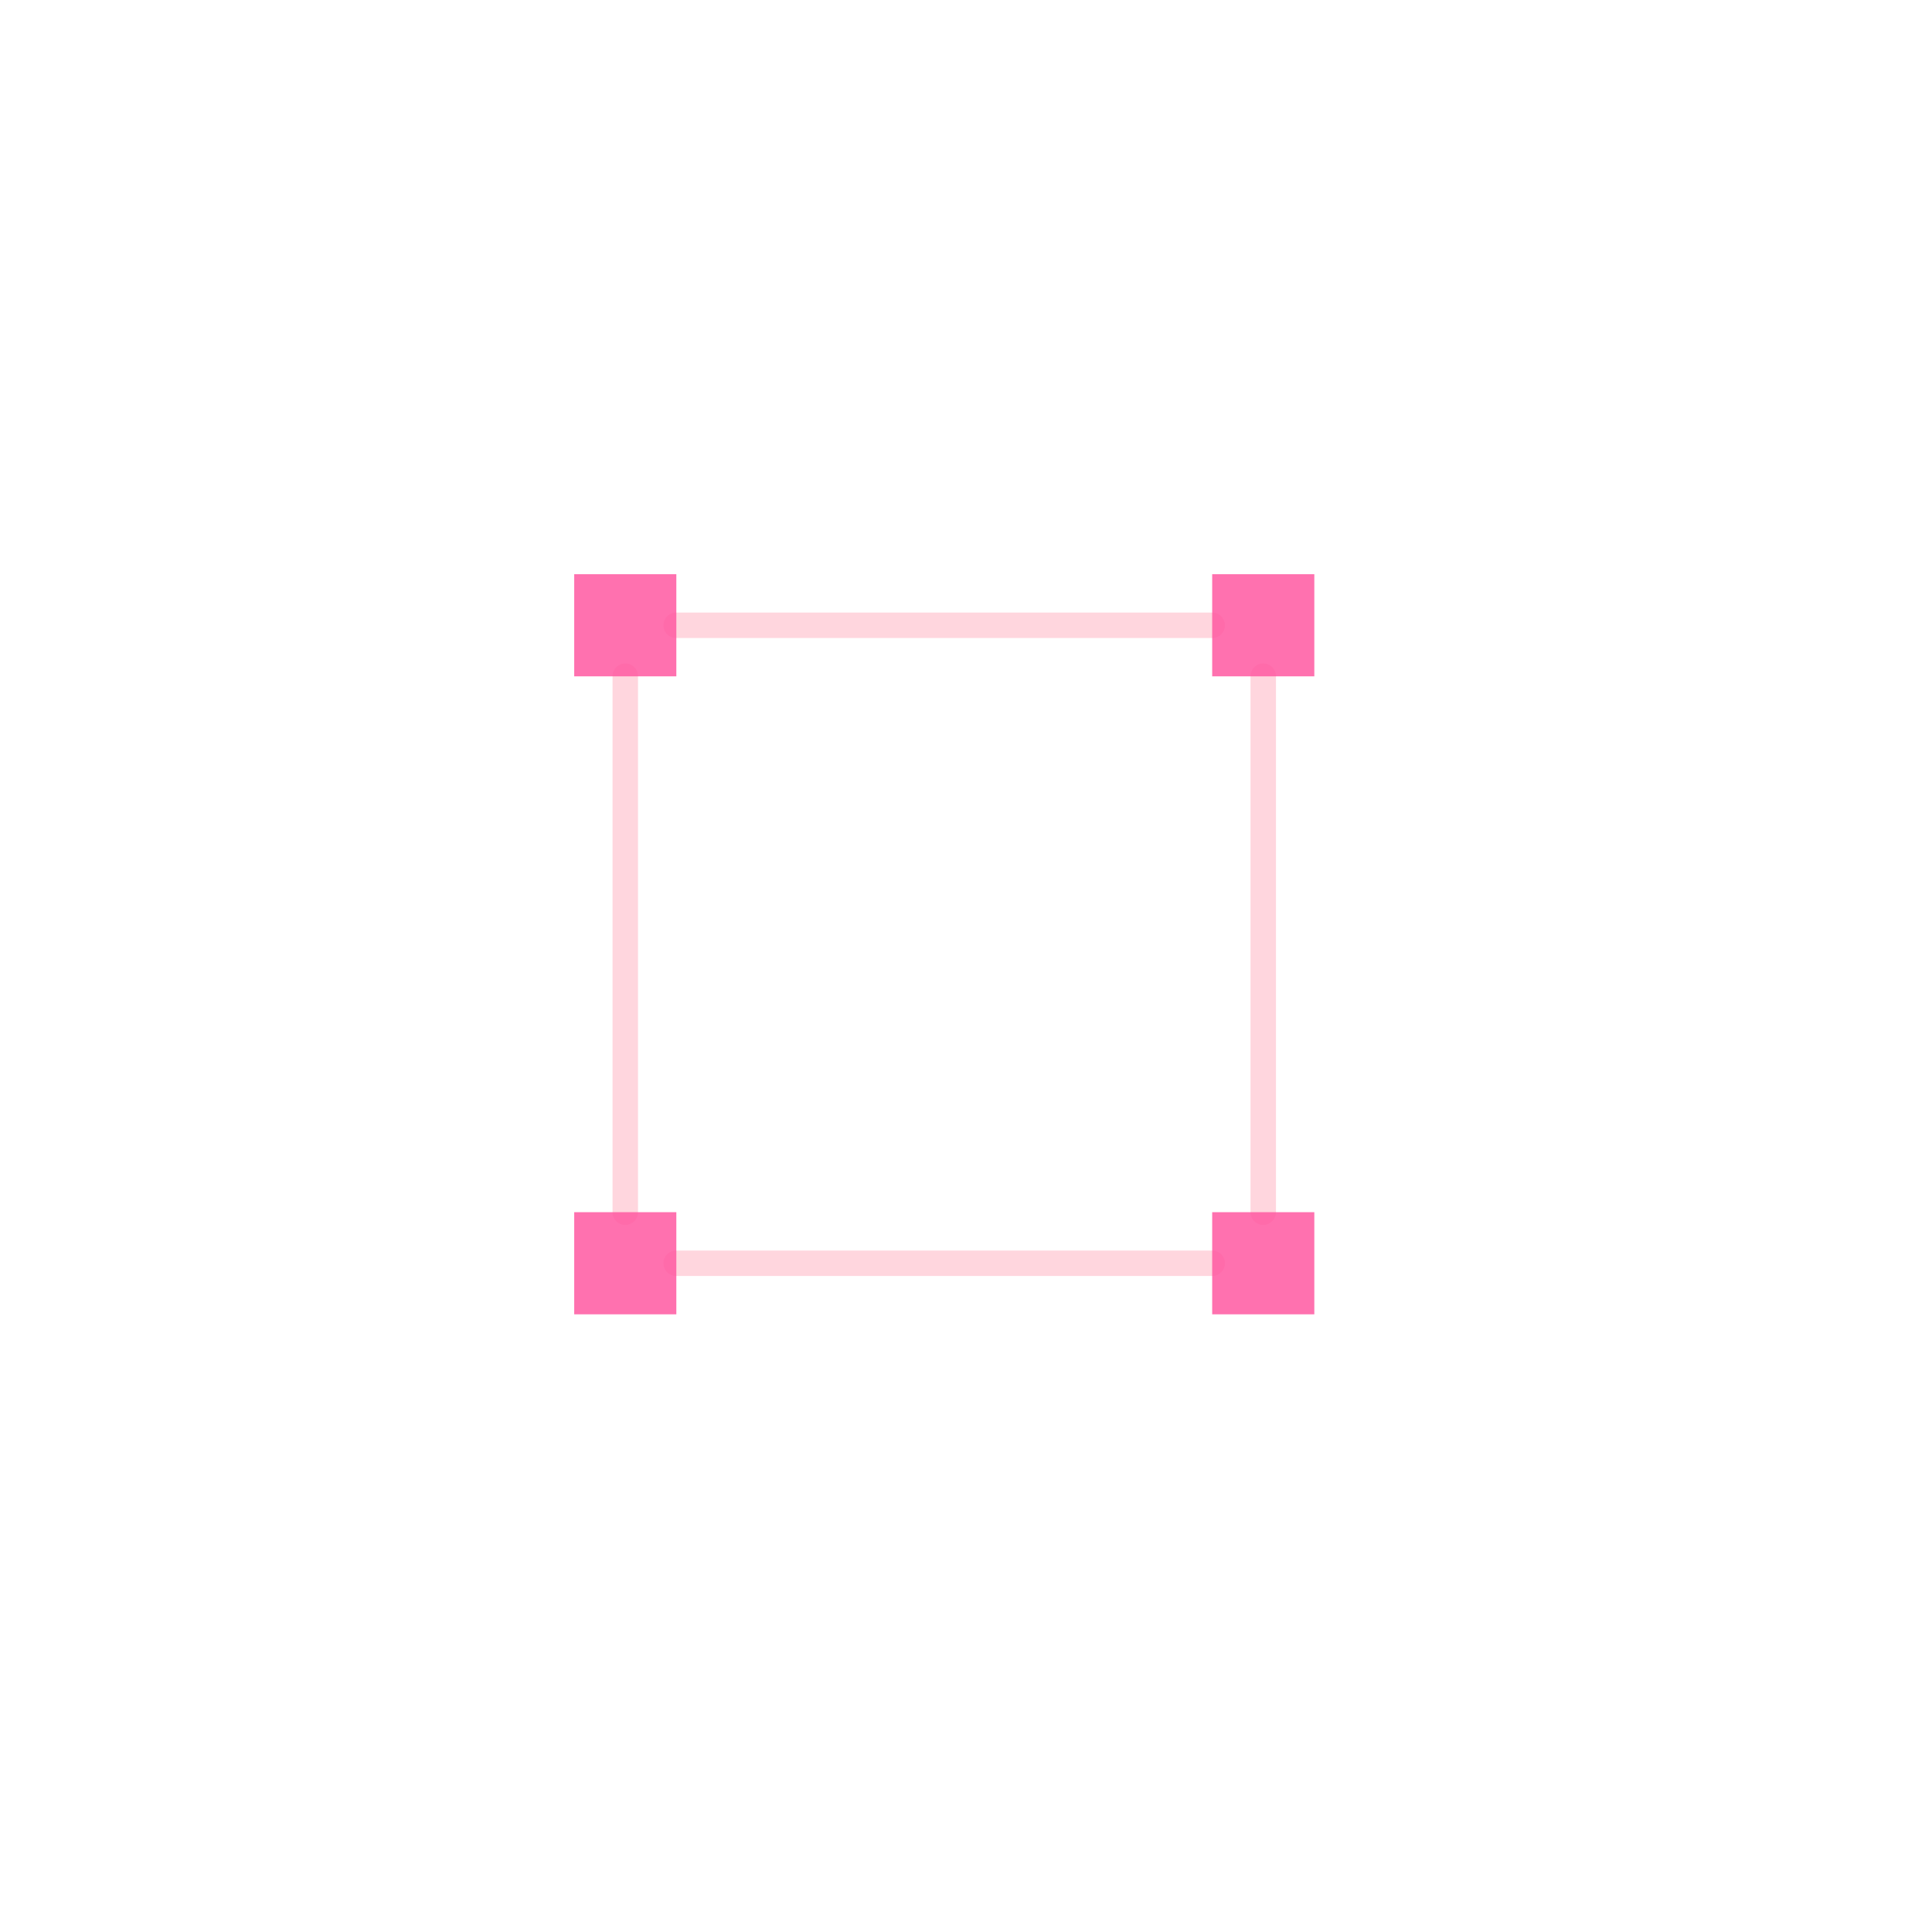
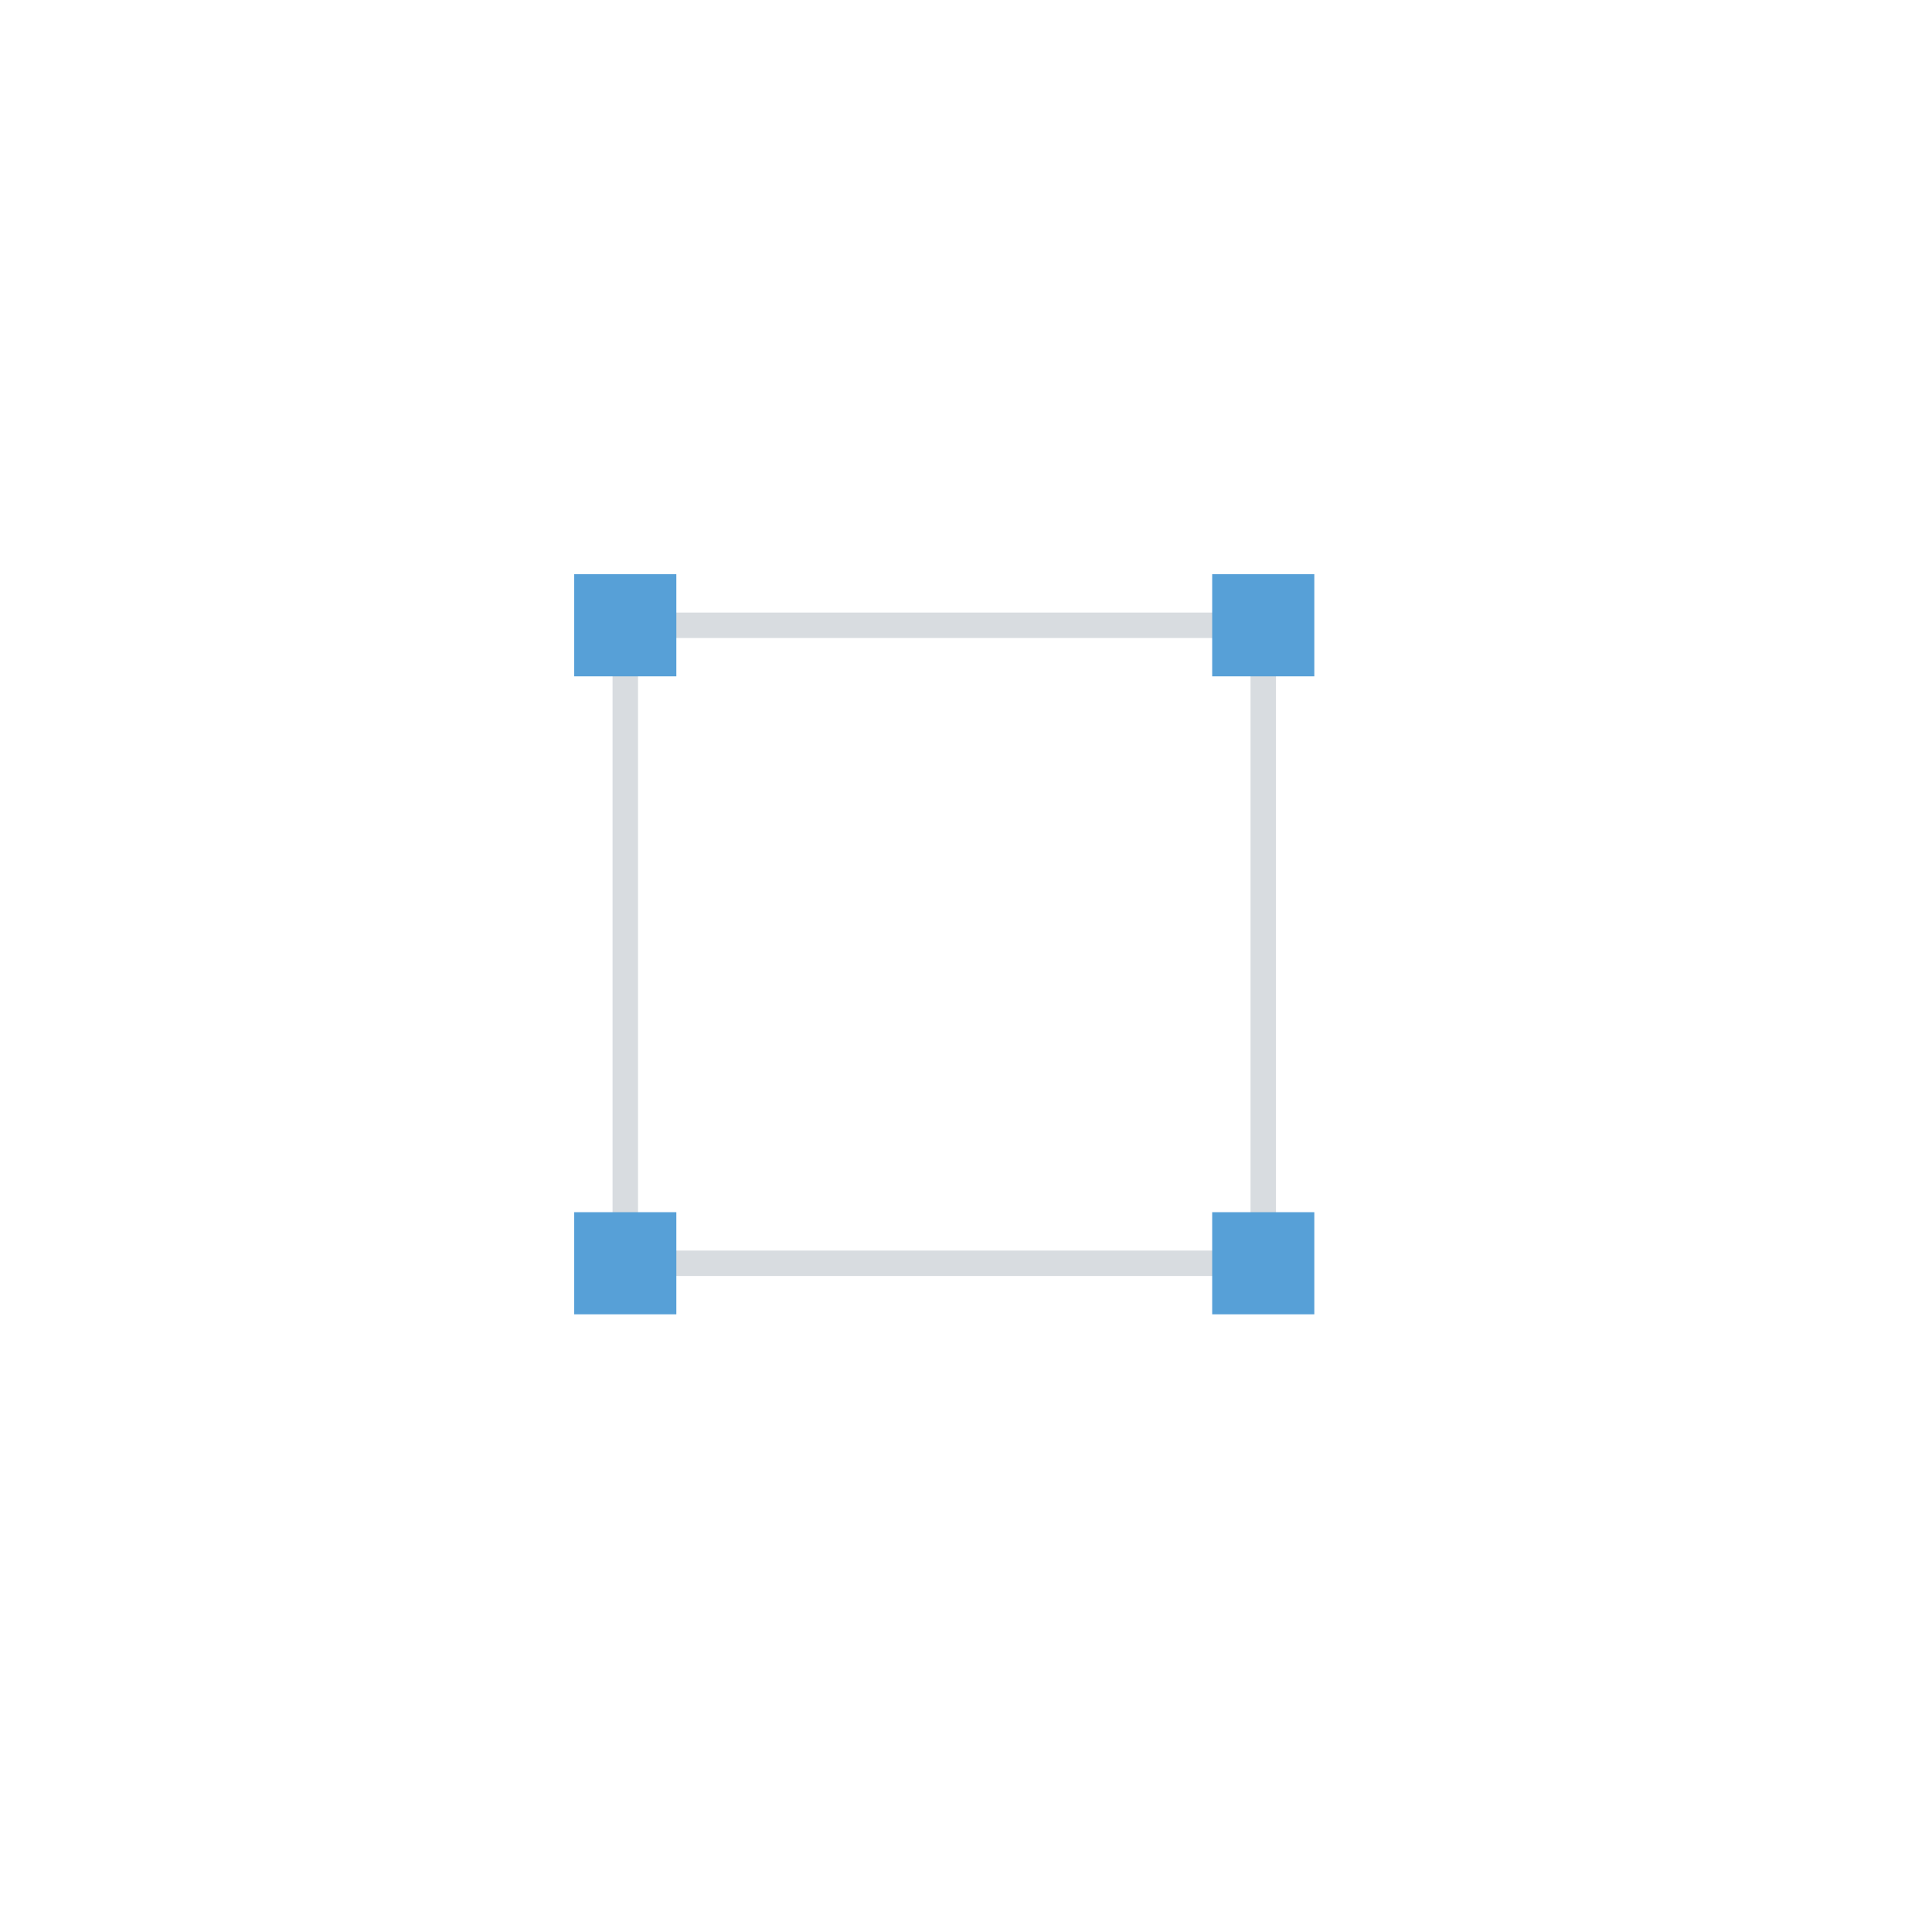
<svg xmlns="http://www.w3.org/2000/svg" viewBox="0 0 1501 1501">
  <g transform="scale(1.15, 1.15) translate(-112.575, -112.575)">
-     <path fill="#ffcfd8dc" d="M966,560.8c-4.8,0 -8.6,3.9 -8.6,8.6v362.1c0,4.8 3.9,8.6 8.6,8.6s8.6,-3.9 8.6,-8.6v-362.1c0,-4.8 -3.9,-8.6 -8.6,-8.6ZM931.5,526.4h-362.1c-4.8,0 -8.6,3.9 -8.6,8.6s3.9,8.6 8.6,8.6h362.1c4.8,0 8.6,-3.9 8.6,-8.6s-3.9,-8.6 -8.6,-8.6ZM931.5,957.4h-362.1c-4.8,0 -8.6,3.9 -8.6,8.6s3.9,8.6 8.6,8.6h362.1c4.8,0 8.6,-3.9 8.6,-8.6s-3.9,-8.6 -8.6,-8.6ZM535,560.8c-4.8,0 -8.6,3.9 -8.6,8.6v362.1c0,4.8 3.9,8.6 8.6,8.6s8.6,-3.9 8.6,-8.6v-362.1c0,-4.8 -3.9,-8.6 -8.6,-8.6Z" />
-     <path fill="#ff57a0d7" d="M500.5,500.5h69v69h-69z" />
-     <path fill="#ff57a0d7" d="M931.5,500.5h69v69h-69z" />
-     <path fill="#ff57a0d7" d="M500.5,931.5h69v69h-69z" />
-     <path fill="#ff57a0d7" d="M931.5,931.5h69v69h-69z" />
+     <path fill="#d8dce0" d="M966,560.8c-4.8,0 -8.6,3.9 -8.6,8.6v362.1c0,4.8 3.9,8.6 8.6,8.6s8.6,-3.9 8.6,-8.6v-362.1c0,-4.8 -3.9,-8.6 -8.6,-8.6ZM931.5,526.4h-362.1c-4.8,0 -8.6,3.9 -8.6,8.6s3.9,8.6 8.6,8.6h362.1c4.8,0 8.6,-3.9 8.6,-8.6s-3.9,-8.6 -8.6,-8.6ZM931.5,957.4h-362.1c-4.8,0 -8.6,3.9 -8.6,8.6s3.9,8.6 8.6,8.6h362.1c4.8,0 8.6,-3.9 8.6,-8.6s-3.9,-8.6 -8.6,-8.6ZM535,560.8c-4.8,0 -8.6,3.9 -8.6,8.6v362.1c0,4.8 3.9,8.6 8.6,8.6s8.6,-3.9 8.6,-8.6v-362.1c0,-4.8 -3.9,-8.6 -8.6,-8.6Z" />
+     <path fill="#57a0d7" d="M500.5,500.5h69v69h-69z" />
+     <path fill="#57a0d7" d="M931.5,500.5h69v69h-69z" />
+     <path fill="#57a0d7" d="M500.5,931.5h69v69h-69z" />
+     <path fill="#57a0d7" d="M931.5,931.5h69v69h-69z" />
  </g>
</svg>
